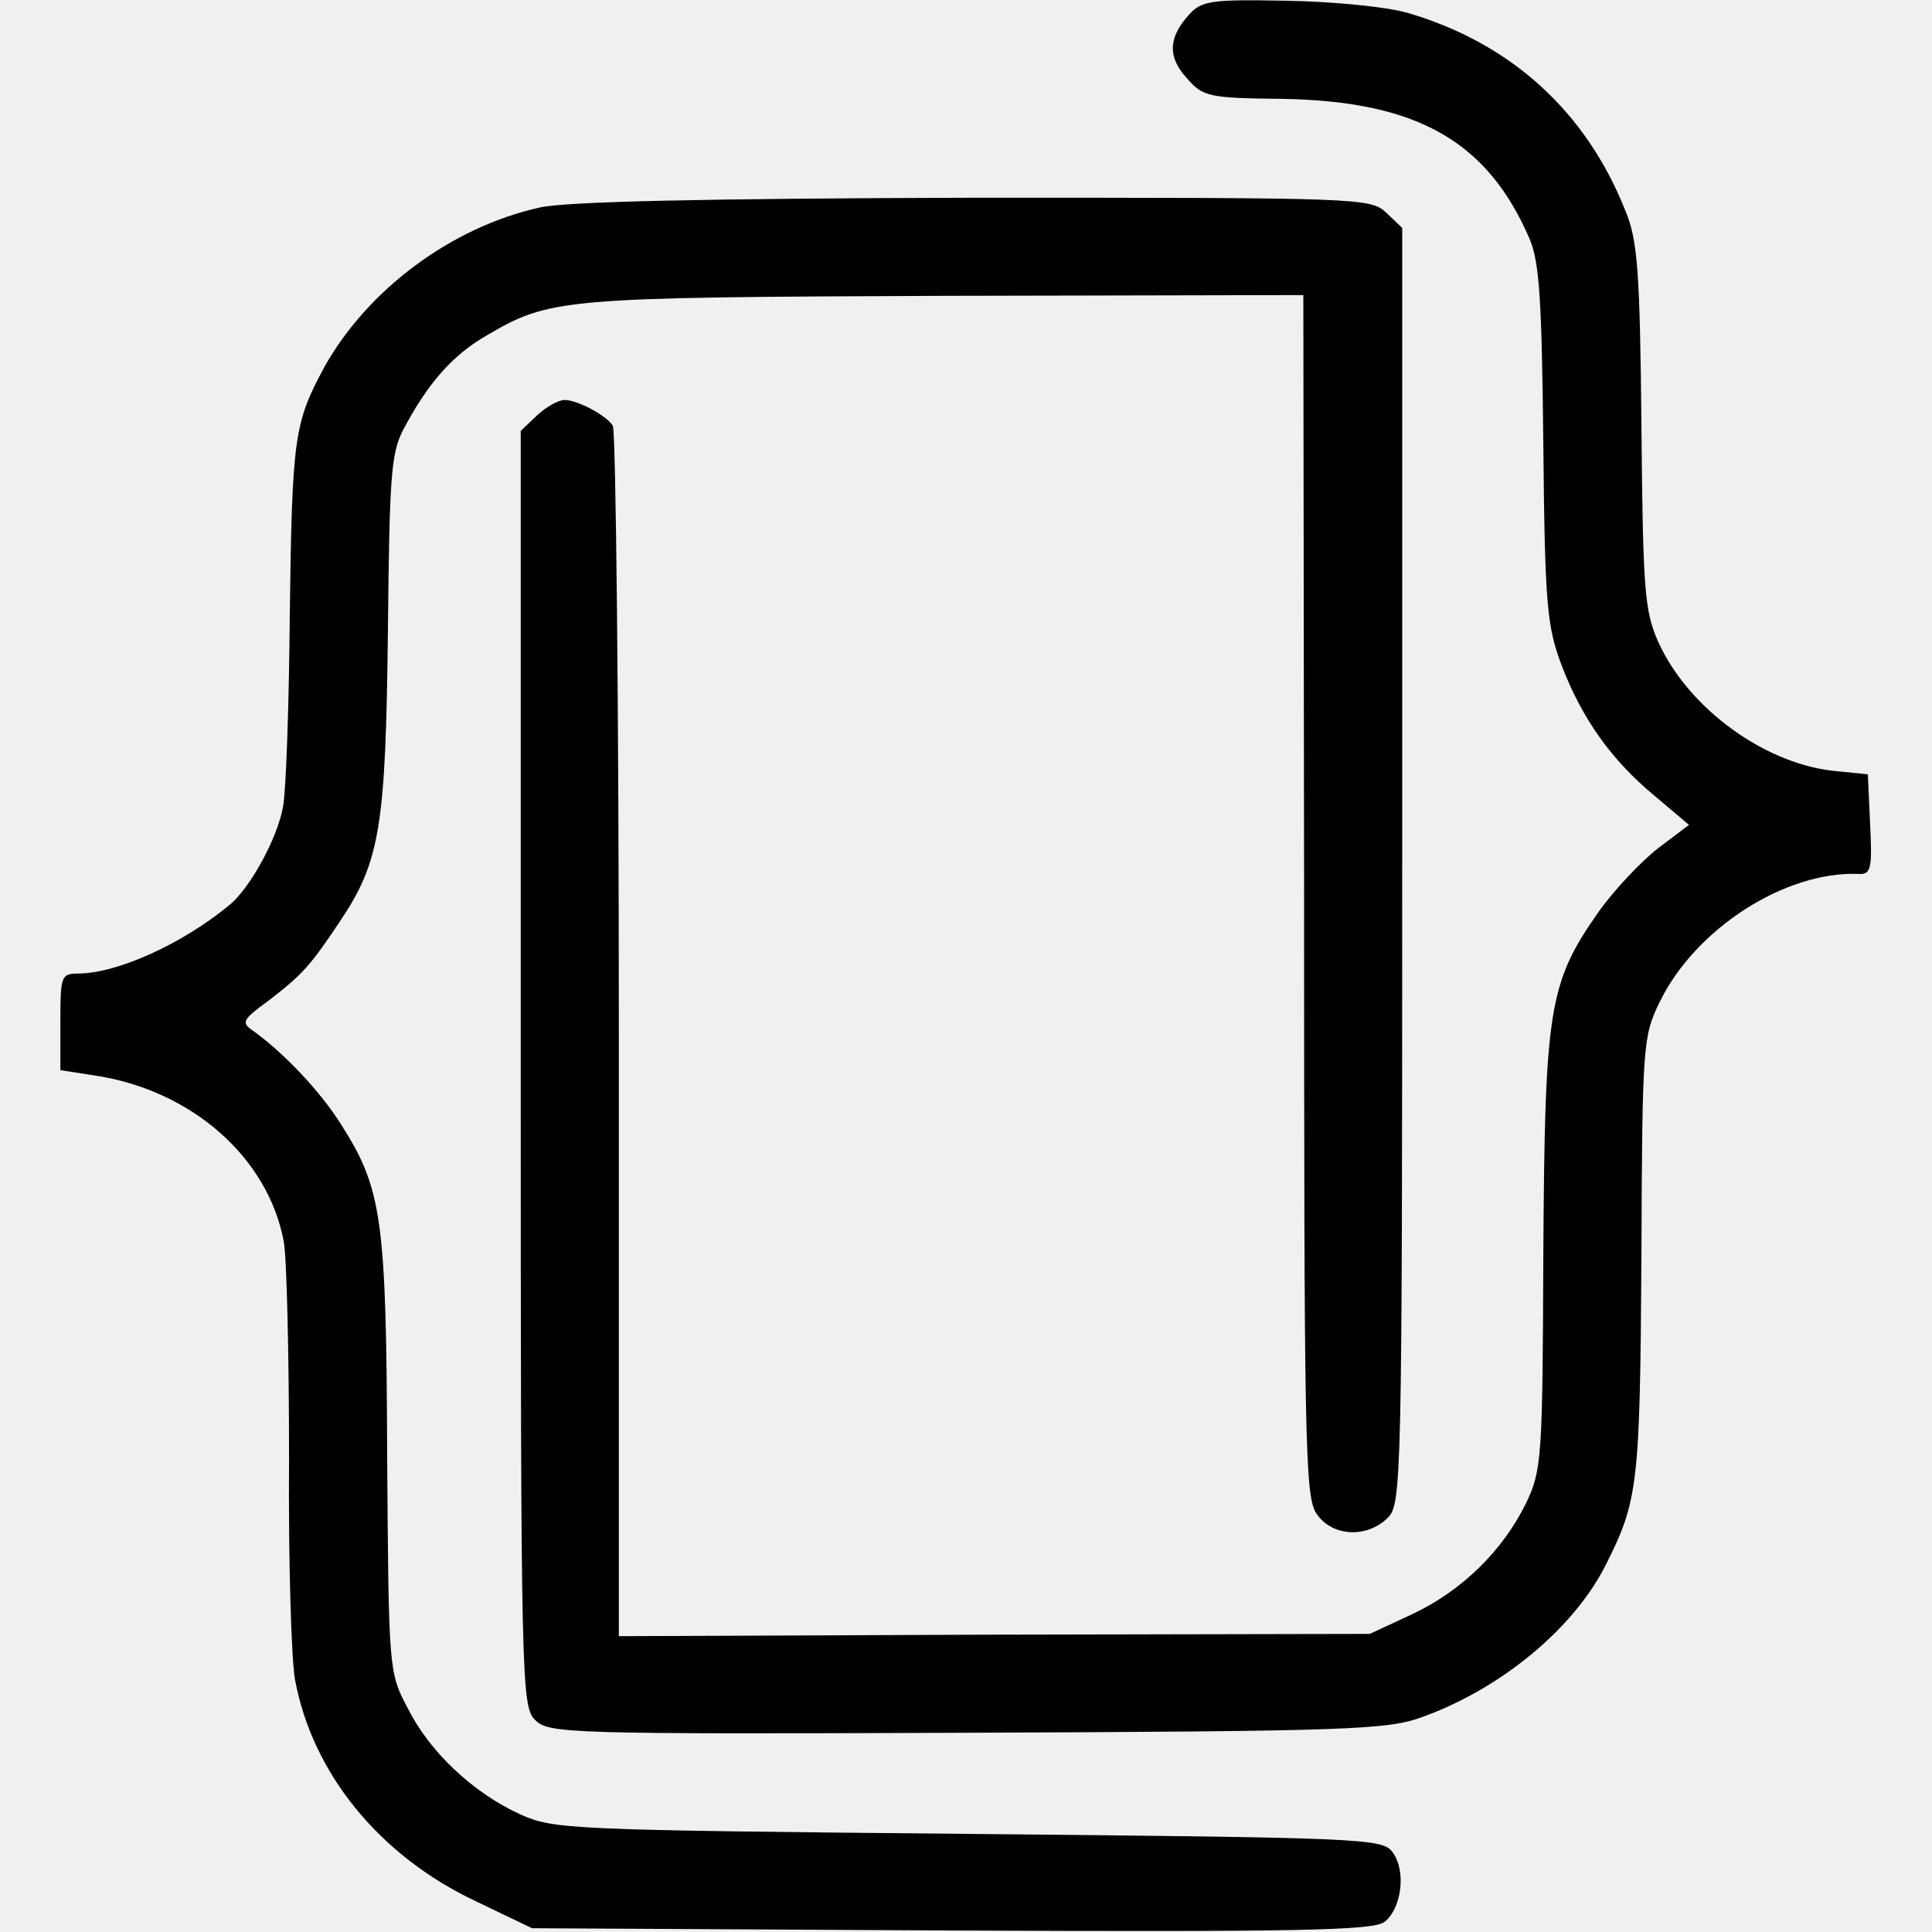
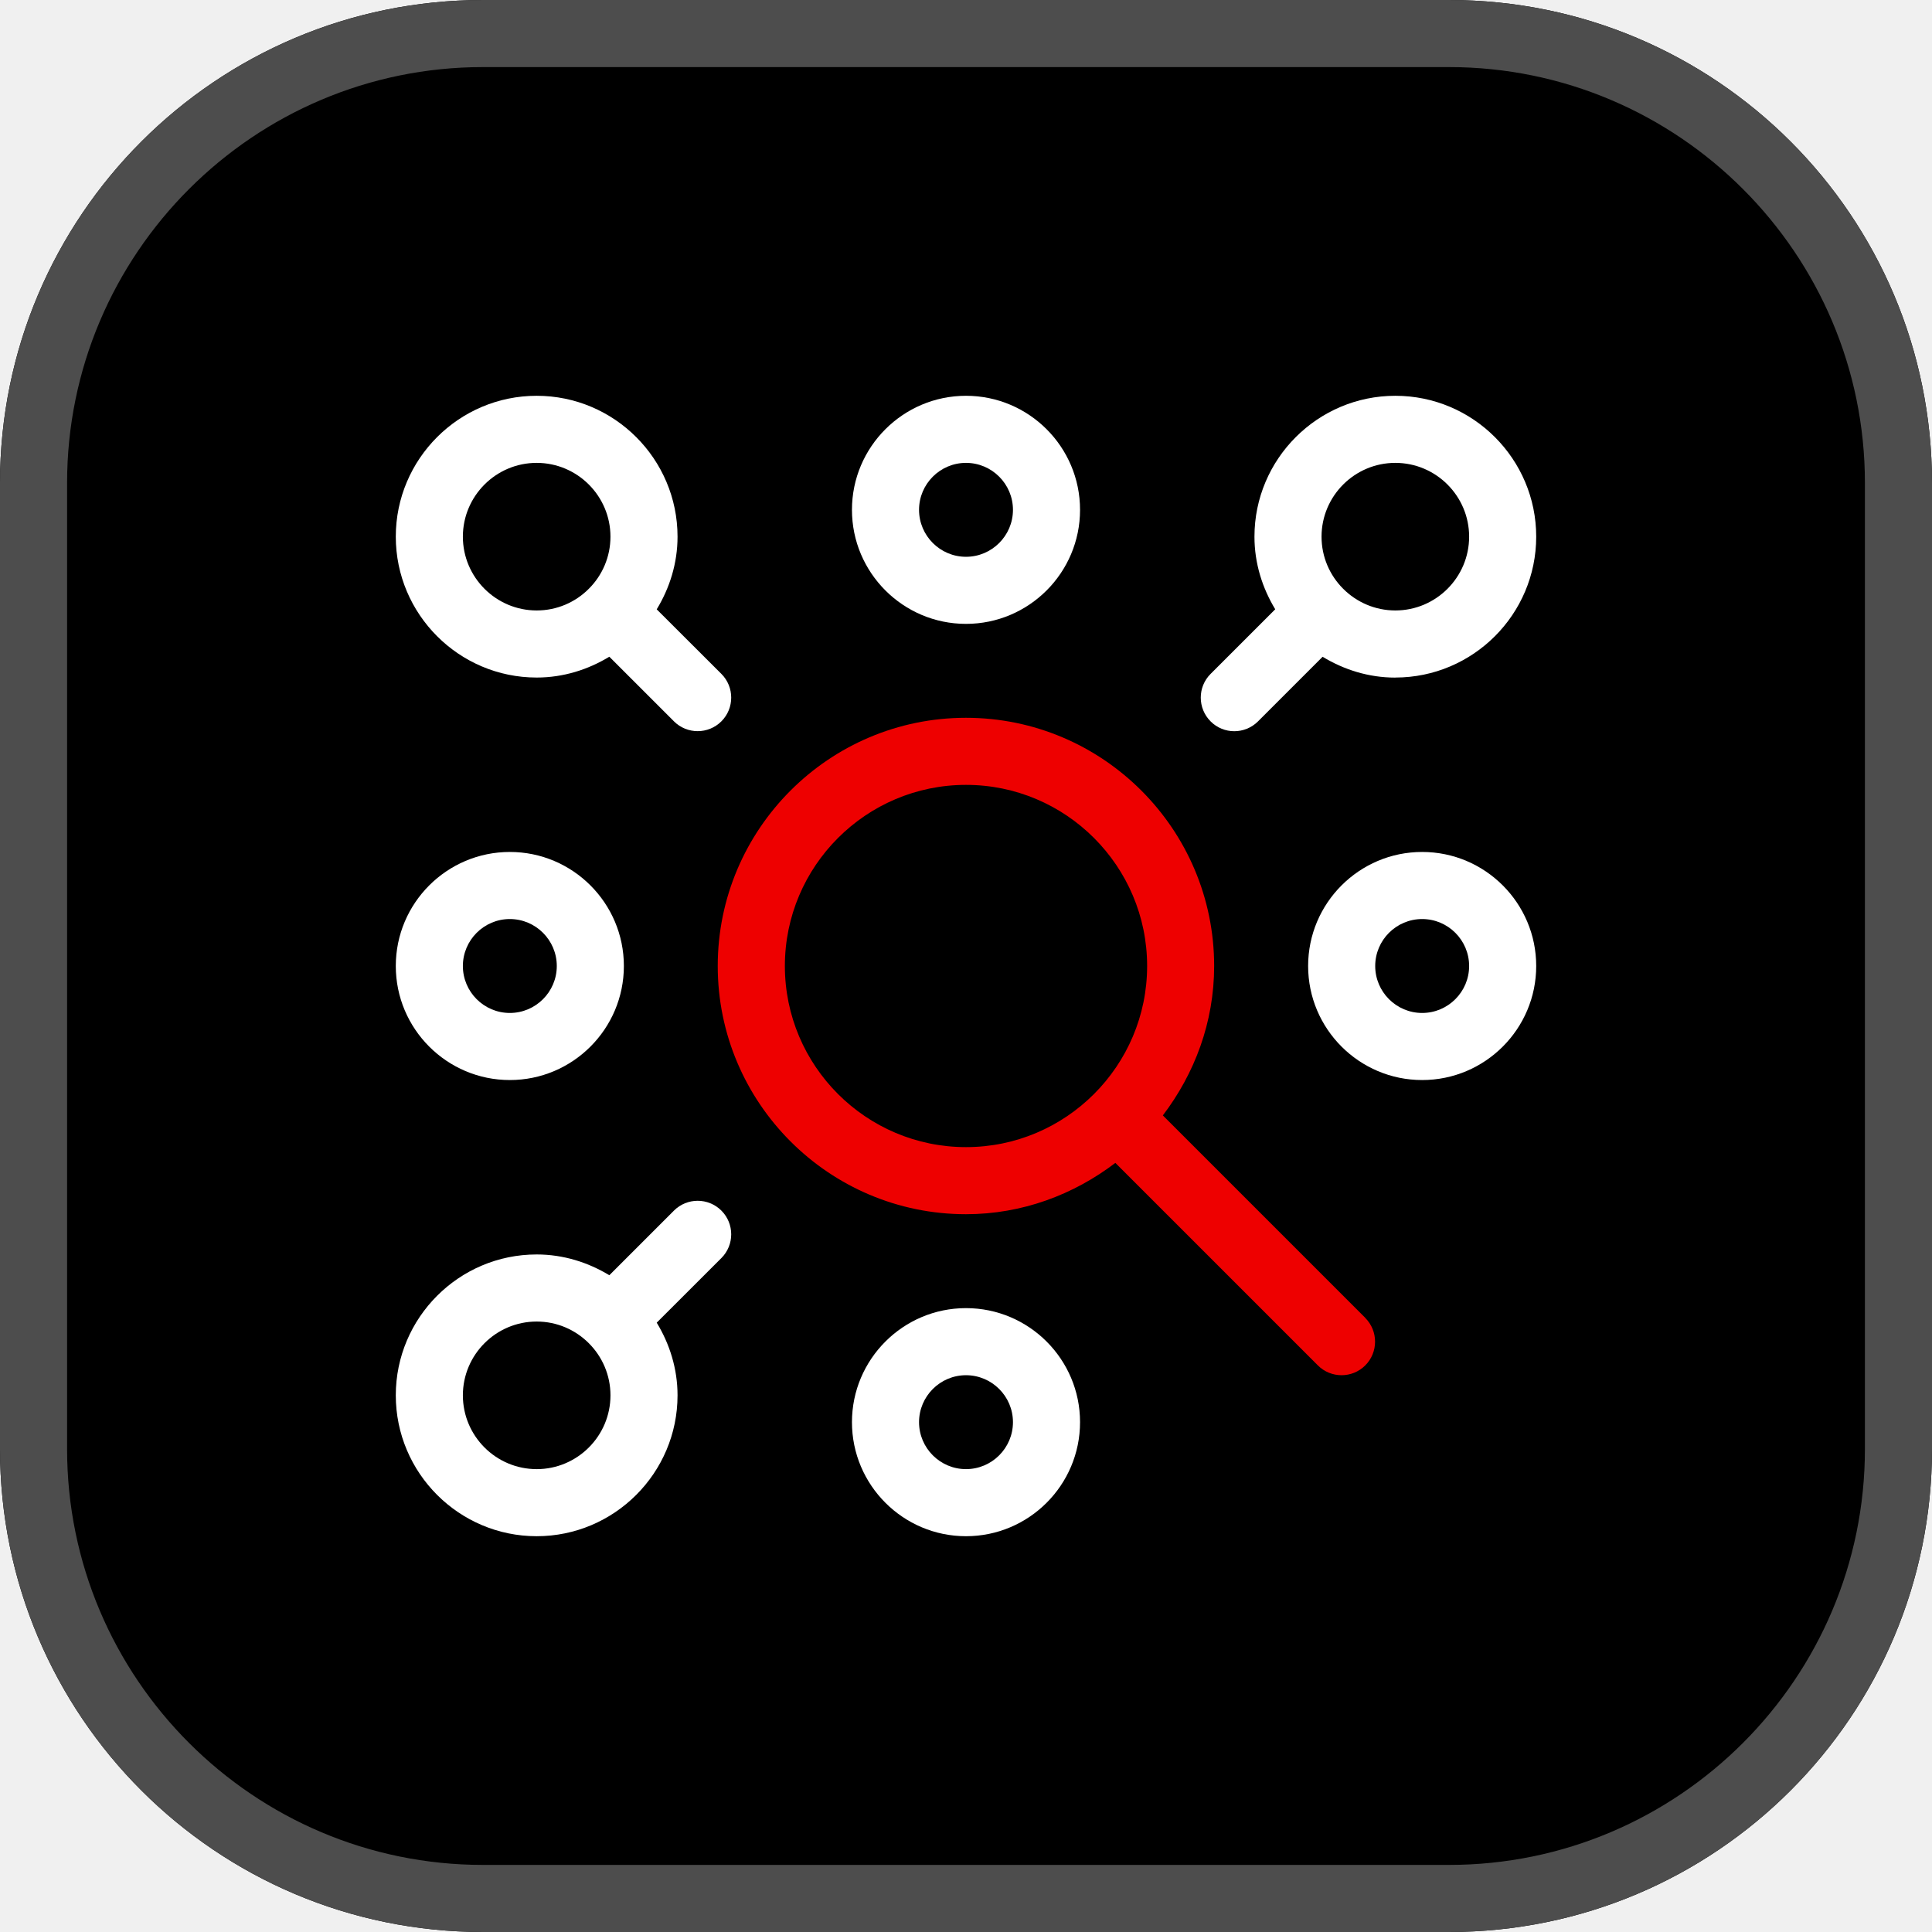
- <svg xmlns="http://www.w3.org/2000/svg" version="1.0" width="256pt" height="256pt" viewBox="0 0 256 256" preserveAspectRatio="xMidYMid meet">
-   <g transform="translate(0,256) scale(0.1,-0.1)" fill="#000000" stroke="none">
-     <path d="M1575 2540 c-27 -30 -28 -56 -2 -84 21 -24 28 -26 126 -27 179 -3 272 -56 328 -186 13 -31 16 -83 18 -273 2 -213 5 -240 24 -291 27 -71 66 -126 124 -174 l45 -38 -41 -31 c-23 -18 -59 -56 -80 -86 -65 -93 -70 -128 -72 -450 -1 -273 -2 -288 -23 -332 -31 -63 -85 -116 -151 -147 l-56 -26 -497 -1 -498 -2 0 796 c0 439 -4 802 -8 808 -9 14 -47 34 -64 34 -8 0 -24 -9 -36 -20 l-22 -21 0 -844 c0 -817 1 -846 19 -864 18 -18 40 -19 573 -17 509 2 557 4 603 21 105 38 201 118 243 202 43 85 45 108 47 408 1 280 2 292 24 337 47 97 166 174 264 170 16 -1 18 7 15 66 l-3 66 -40 4 c-95 8 -198 83 -238 172 -18 41 -20 69 -22 285 -2 204 -5 247 -21 285 -52 132 -152 223 -289 263 -28 8 -98 15 -161 16 -100 2 -112 0 -129 -19z" />
-     <path d="M715 2285 c-117 -26 -228 -109 -285 -211 -40 -74 -43 -92 -46 -328 -1 -120 -5 -235 -9 -255 -7 -41 -44 -109 -72 -131 -62 -51 -148 -90 -200 -90 -22 0 -23 -4 -23 -64 l0 -64 45 -7 c128 -19 230 -108 251 -220 4 -22 7 -151 7 -286 -1 -136 3 -269 8 -295 23 -124 112 -233 239 -293 l75 -36 555 -3 c456 -2 558 0 574 11 23 17 30 68 11 93 -13 18 -39 19 -562 24 -533 5 -549 6 -594 26 -63 29 -120 83 -149 141 -25 47 -25 51 -27 335 -1 314 -7 353 -61 438 -27 43 -74 93 -115 123 -18 12 -17 15 20 42 44 34 54 45 94 105 53 79 60 127 63 383 2 203 4 236 20 267 32 61 65 99 110 125 85 50 99 51 607 53 l476 1 1 -794 c0 -720 1 -797 16 -820 20 -31 67 -34 95 -6 18 18 19 48 19 864 l0 845 -21 20 c-21 20 -35 20 -547 20 -355 -1 -541 -5 -575 -13z" />
+ <svg xmlns="http://www.w3.org/2000/svg" width="191.88" height="191.88" viewBox="0 0 191.88 191.88" version="1.1" id="svg24">
+   <defs id="defs28" />
+   <g id="uuid-7901f878-ce00-441f-ac26-ddd3654d4f79" transform="matrix(5.33,0,0,5.33,-5.329998,-5.329998)">
+     <rect x="1" y="1" width="36" height="36" rx="9" ry="9" stroke-width="0" id="rect2" />
+     <path d="m 28,2.25 c 4.273,0 7.75,3.477 7.75,7.75 v 18 c 0,4.273 -3.477,7.75 -7.75,7.75 H 10 C 5.727,35.75 2.25,32.273 2.25,28 V 10 C 2.25,5.727 5.727,2.25 10,2.25 H 28 M 28,1 H 10 C 5.029,1 1,5.029 1,10 v 18 c 0,4.971 4.029,9 9,9 h 18 c 4.971,0 9,-4.029 9,-9 V 10 C 37,5.029 32.971,1 28,1 Z" fill="#4d4d4d" stroke-width="0" id="path4" />
+   </g>
+   <g id="uuid-c3ca6891-6e18-42cb-852b-3dedd6c31e68" transform="matrix(5.33,0,0,5.33,-5.329998,-5.329998)">
+     <path d="m 26.442,25.558 -3.774,-3.774 c 0.591,-0.777 0.956,-1.735 0.956,-2.784 0,-2.55 -2.075,-4.625 -4.625,-4.625 -2.55,0 -4.625,2.075 -4.625,4.625 0,2.55 2.075,4.625 4.625,4.625 1.049,0 2.007,-0.365 2.784,-0.956 l 3.773,3.773 c 0.122,0.122 0.282,0.183 0.442,0.183 0.16,0 0.32,-0.061 0.442,-0.183 0.243,-0.244 0.243,-0.64 0,-0.884 z M 15.625,19 c 0,-1.861 1.514,-3.375 3.375,-3.375 1.861,0 3.375,1.514 3.375,3.375 0,1.861 -1.514,3.375 -3.375,3.375 -1.861,0 -3.375,-1.514 -3.375,-3.375 z" fill="#ee0000" stroke-width="0" id="path7" />
+     <path d="m 27,13.625 c 1.447,0 2.625,-1.178 2.625,-2.625 0,-1.447 -1.178,-2.625 -2.625,-2.625 -1.447,0 -2.625,1.178 -2.625,2.625 0,0.497 0.147,0.957 0.387,1.353 l -1.205,1.205 c -0.244,0.244 -0.243,0.64 9.8e-4,0.884 0.121,0.122 0.281,0.183 0.441,0.183 0.16,0 0.32,-0.061 0.442,-0.183 l 1.204,-1.204 c 0.397,0.241 0.857,0.388 1.354,0.388 z m 0,-4 c 0.758,0 1.375,0.617 1.375,1.375 0,0.758 -0.617,1.375 -1.375,1.375 -0.378,0 -0.721,-0.154 -0.97,-0.402 -7.3e-4,-7.3e-4 -9.8e-4,-0.002 -0.002,-0.003 -6.1e-4,-6.1e-4 -0.002,-7.9e-4 -0.002,-0.001 -0.248,-0.249 -0.401,-0.591 -0.401,-0.969 0,-0.758 0.617,-1.375 1.375,-1.375 z" fill="#ffffff" stroke-width="0" id="path9" />
+     <path d="m 19,8.375 c -1.172,0 -2.125,0.953 -2.125,2.125 0,1.172 0.953,2.125 2.125,2.125 1.172,0 2.125,-0.953 2.125,-2.125 0,-1.172 -0.953,-2.125 -2.125,-2.125 z m 0,3 c -0.482,0 -0.875,-0.393 -0.875,-0.875 0,-0.482 0.393,-0.875 0.875,-0.875 0.482,0 0.875,0.393 0.875,0.875 0,0.482 -0.393,0.875 -0.875,0.875 z" fill="#ffffff" stroke-width="0" id="path11" />
+     <path d="m 19,25.375 c -1.172,0 -2.125,0.953 -2.125,2.125 0,1.172 0.953,2.125 2.125,2.125 1.172,0 2.125,-0.953 2.125,-2.125 0,-1.172 -0.953,-2.125 -2.125,-2.125 z m 0,3 c -0.482,0 -0.875,-0.393 -0.875,-0.875 0,-0.482 0.393,-0.875 0.875,-0.875 0.482,0 0.875,0.393 0.875,0.875 0,0.482 -0.393,0.875 -0.875,0.875 z" fill="#ffffff" stroke-width="0" id="path13" />
+     <path d="m 27.5,16.875 c -1.172,0 -2.125,0.953 -2.125,2.125 0,1.172 0.953,2.125 2.125,2.125 1.172,0 2.125,-0.953 2.125,-2.125 0,-1.172 -0.953,-2.125 -2.125,-2.125 z m 0,3 c -0.482,0 -0.875,-0.393 -0.875,-0.875 0,-0.482 0.393,-0.875 0.875,-0.875 0.482,0 0.875,0.393 0.875,0.875 0,0.482 -0.393,0.875 -0.875,0.875 z" fill="#ffffff" stroke-width="0" id="path15" />
+     <path d="m 12.625,19 c 0,-1.172 -0.953,-2.125 -2.125,-2.125 -1.172,0 -2.125,0.953 -2.125,2.125 0,1.172 0.953,2.125 2.125,2.125 1.172,0 2.125,-0.953 2.125,-2.125 z m -3,0 c 0,-0.482 0.393,-0.875 0.875,-0.875 0.482,0 0.875,0.393 0.875,0.875 0,0.482 -0.393,0.875 -0.875,0.875 -0.482,0 -0.875,-0.393 -0.875,-0.875 z" fill="#ffffff" stroke-width="0" id="path17" />
+     <path d="M 13.237,12.354 C 13.478,11.957 13.625,11.497 13.625,11 13.625,9.553 12.447,8.375 11,8.375 9.553,8.375 8.375,9.553 8.375,11 c 0,1.447 1.178,2.625 2.625,2.625 0.497,0 0.957,-0.147 1.354,-0.388 l 1.204,1.204 c 0.122,0.122 0.282,0.183 0.442,0.183 0.16,0 0.32,-0.061 0.442,-0.183 0.244,-0.244 0.244,-0.64 0,-0.884 L 13.237,12.354 Z M 9.625,11 c 0,-0.758 0.617,-1.375 1.375,-1.375 0.758,0 1.375,0.617 1.375,1.375 0,0.378 -0.153,0.721 -0.401,0.969 -7.9e-4,7.9e-4 -0.002,10e-4 -0.003,0.002 -8e-4,7.9e-4 -0.001,0.002 -0.002,0.003 C 11.721,12.222 11.378,12.375 11,12.375 10.242,12.375 9.625,11.758 9.625,11 Z" fill="#ffffff" stroke-width="0" id="path19" />
+     <path d="m 13.558,23.558 -1.204,1.204 C 11.957,24.522 11.497,24.375 11,24.375 c -1.447,0 -2.625,1.178 -2.625,2.625 0,1.447 1.178,2.625 2.625,2.625 1.447,0 2.625,-1.178 2.625,-2.625 0,-0.497 -0.147,-0.957 -0.388,-1.354 L 14.442,24.442 c 0.244,-0.244 0.244,-0.64 0,-0.884 -0.244,-0.244 -0.64,-0.244 -0.884,0 z M 11,28.375 c -0.758,0 -1.375,-0.617 -1.375,-1.375 0,-0.758 0.617,-1.375 1.375,-1.375 0.379,0 0.722,0.154 0.971,0.403 2.4e-4,2.4e-4 2.4e-4,4.9e-4 4.9e-4,7.3e-4 2.5e-4,2.4e-4 4.9e-4,2.4e-4 7.3e-4,4.9e-4 0.249,0.249 0.403,0.592 0.403,0.971 0,0.758 -0.617,1.375 -1.375,1.375 z" fill="#ffffff" stroke-width="0" id="path21" />
  </g>
</svg>
